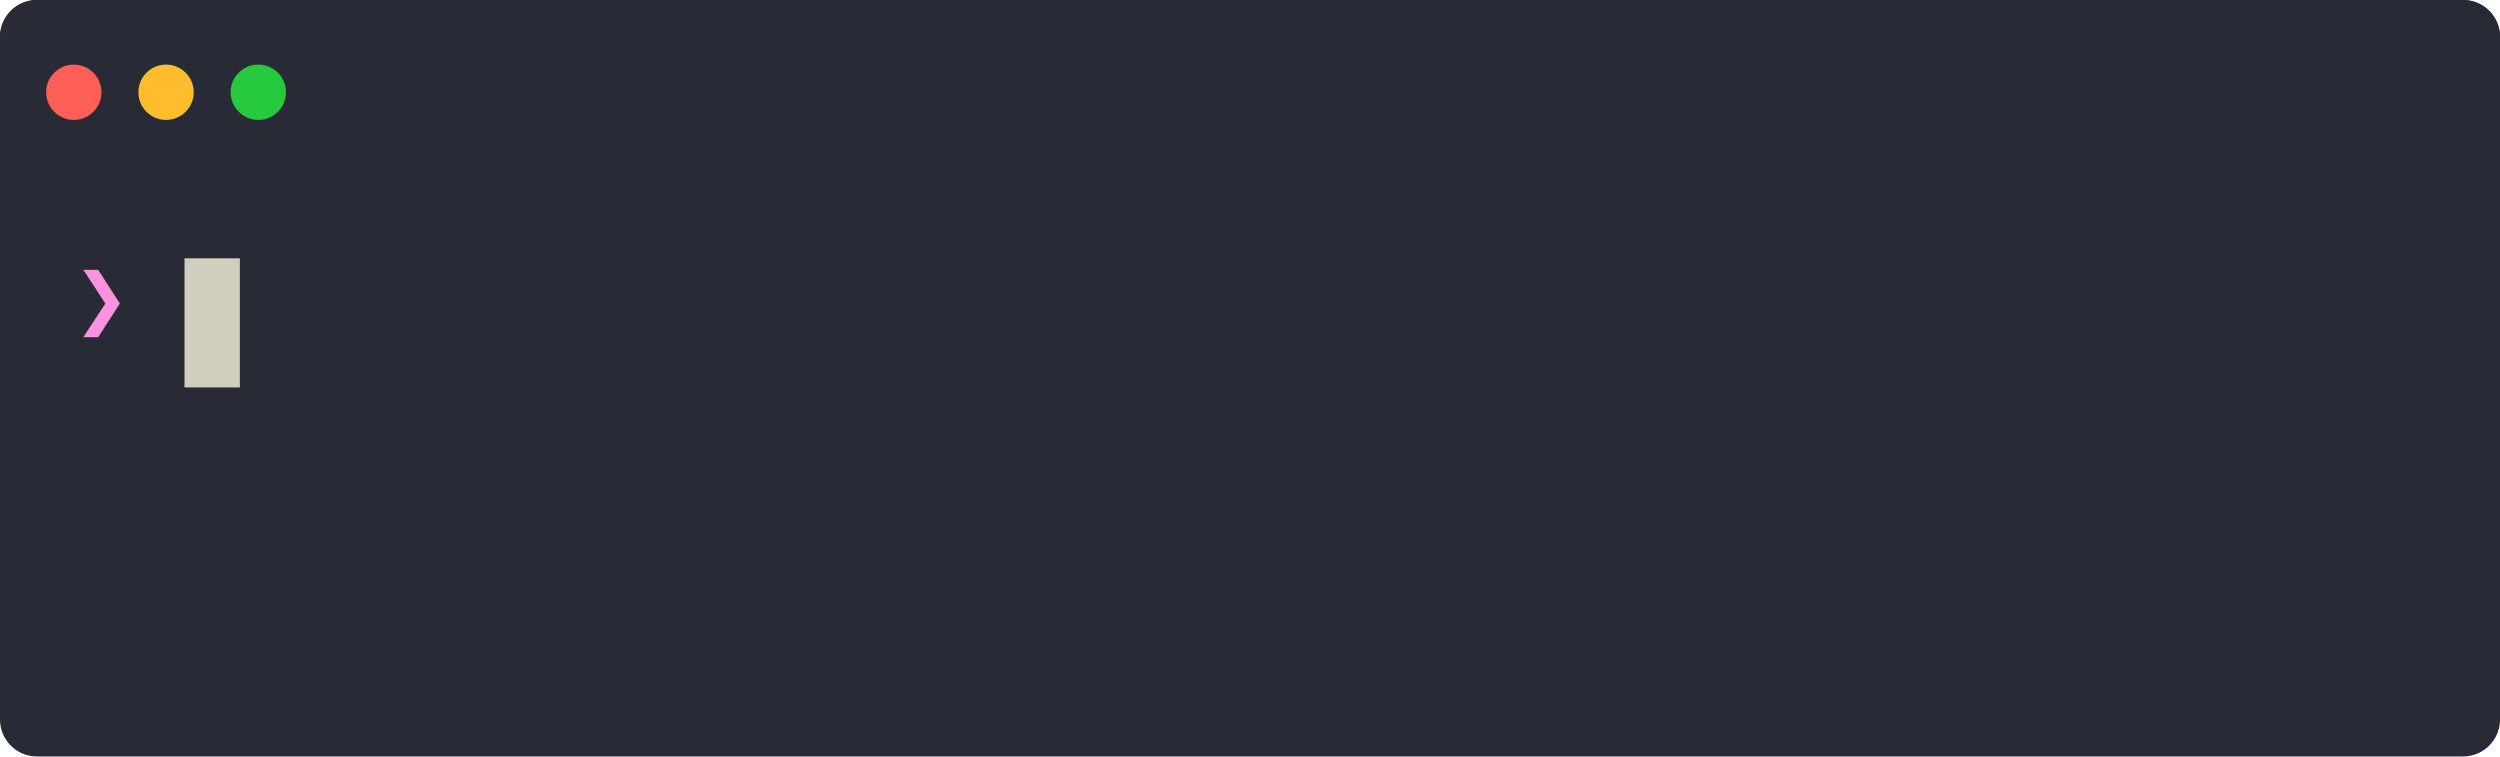
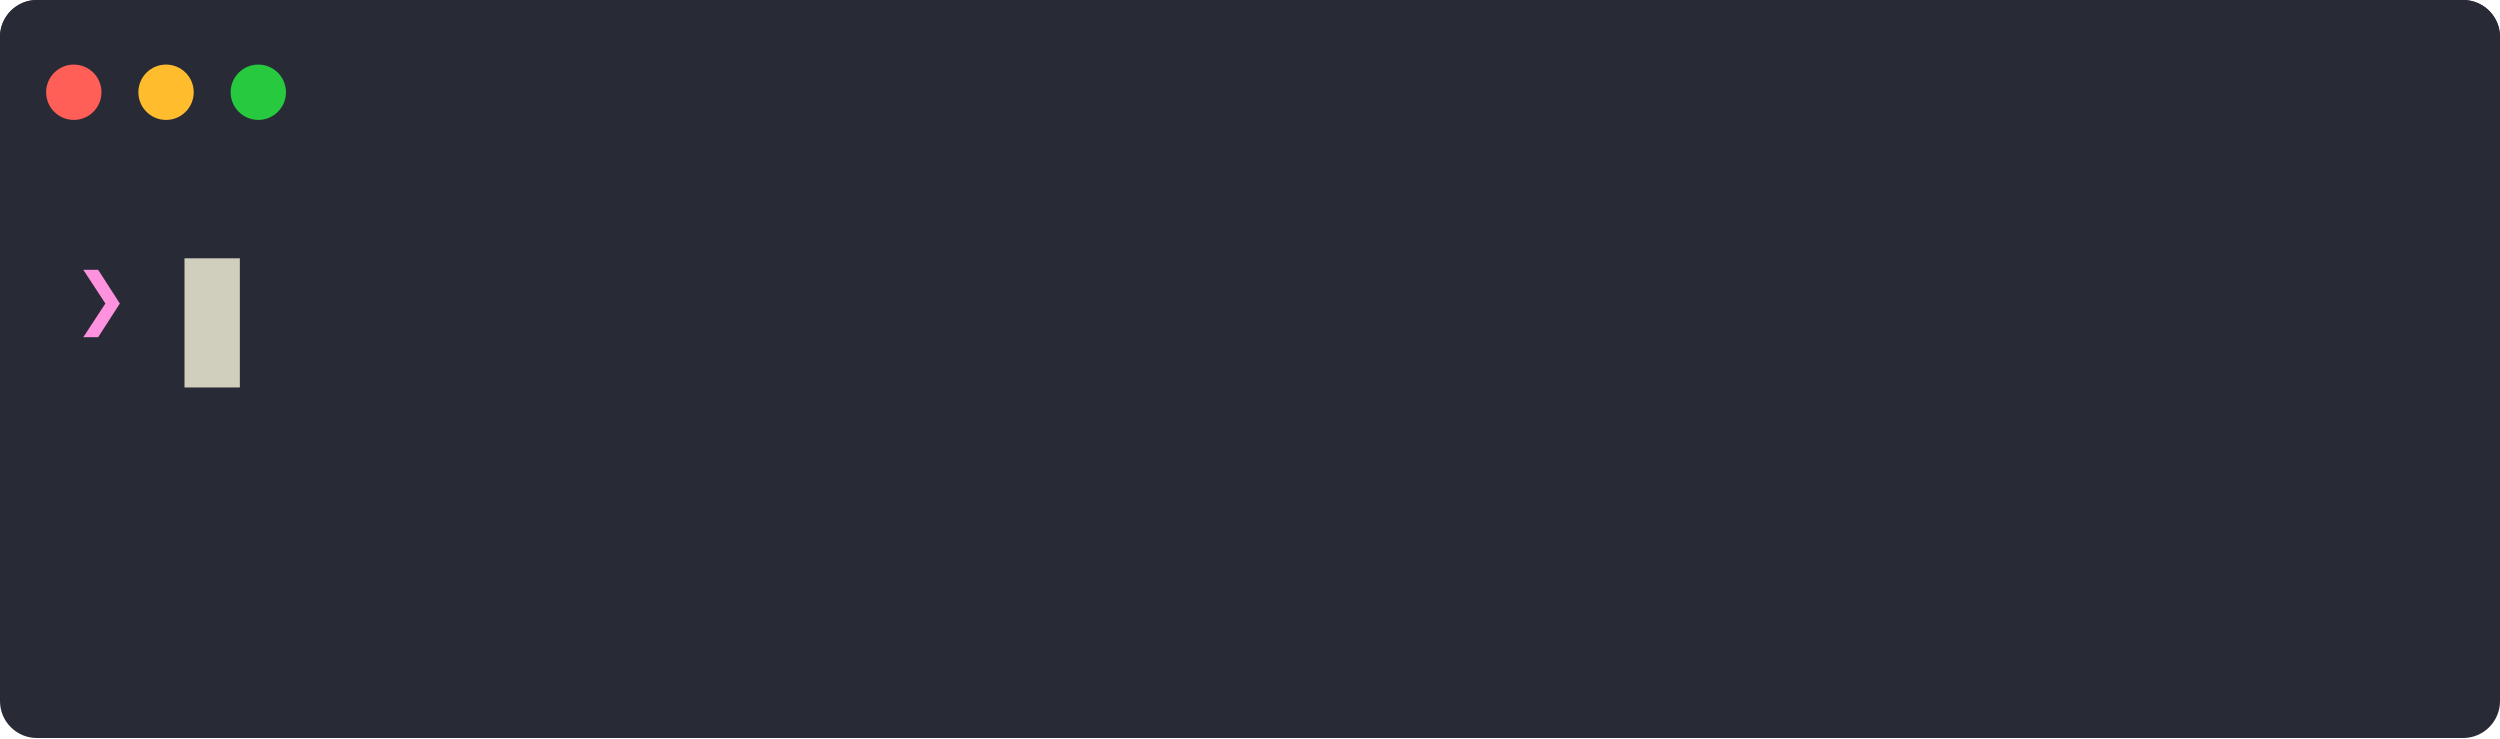
- <svg xmlns="http://www.w3.org/2000/svg" xmlns:xlink="http://www.w3.org/1999/xlink" width="542" height="164" viewBox="0 0 542 164">
+ <svg xmlns="http://www.w3.org/2000/svg" xmlns:xlink="http://www.w3.org/1999/xlink" width="542" height="160" viewBox="0 0 542 160">
  <defs>
    <symbol id="1">
-       <text x="16" y="57.6" class="c">❯</text>
+       <text x="16" y="57.6" fill="#ff92df">❯</text>
    </symbol>
    <symbol id="2">
-       <text x="16" y="57.6" class="c">❯ </text>
-       <text x="40" y="57.6" class="d">S</text>
+       <text x="16" y="57.6" fill="#ff92df">❯ </text>
+       <text x="40" y="57.6" fill="#f8f8f2">S</text>
    </symbol>
    <symbol id="3">
-       <text x="16" y="57.6" class="c">❯ </text>
-       <text x="40" y="57.6" class="d">Sp</text>
+       <text x="16" y="57.6" fill="#ff92df">❯ </text>
+       <text x="40" y="57.6" fill="#f8f8f2">Sp</text>
    </symbol>
    <symbol id="4">
-       <text x="16" y="57.6" class="c">❯ </text>
-       <text x="40" y="57.6" class="d">Spa</text>
+       <text x="16" y="57.6" fill="#ff92df">❯ </text>
+       <text x="40" y="57.6" fill="#f8f8f2">Spa</text>
    </symbol>
    <symbol id="5">
-       <text x="16" y="57.6" class="c">❯ </text>
-       <text x="40" y="57.6" class="d">Spac</text>
+       <text x="16" y="57.6" fill="#ff92df">❯ </text>
+       <text x="40" y="57.6" fill="#f8f8f2">Spac</text>
    </symbol>
    <symbol id="6">
-       <text x="16" y="57.6" class="c">❯ </text>
-       <text x="40" y="57.6" class="d">Space</text>
+       <text x="16" y="57.6" fill="#ff92df">❯ </text>
+       <text x="40" y="57.6" fill="#f8f8f2">Space</text>
    </symbol>
    <symbol id="7">
-       <text x="16" y="57.6" class="c">❯ </text>
-       <text x="40" y="57.6" class="d">Spaced</text>
+       <text x="16" y="57.6" fill="#ff92df">❯ </text>
+       <text x="40" y="57.6" fill="#f8f8f2">Spaced</text>
    </symbol>
    <symbol id="8">
-       <text x="16" y="57.6" class="c">❯ </text>
-       <text x="40" y="57.6" class="d">Spaced o</text>
+       <text x="16" y="57.6" fill="#ff92df">❯ </text>
+       <text x="40" y="57.6" fill="#f8f8f2">Spaced o</text>
    </symbol>
    <symbol id="9">
-       <text x="16" y="57.6" class="c">❯ </text>
-       <text x="40" y="57.6" class="d">Spaced ou</text>
+       <text x="16" y="57.6" fill="#ff92df">❯ </text>
+       <text x="40" y="57.6" fill="#f8f8f2">Spaced ou</text>
    </symbol>
    <symbol id="10">
-       <text x="16" y="57.6" class="c">❯ </text>
-       <text x="40" y="57.6" class="d">Spaced out</text>
+       <text x="16" y="57.6" fill="#ff92df">❯ </text>
+       <text x="40" y="57.6" fill="#f8f8f2">Spaced out</text>
    </symbol>
    <symbol id="11">
-       <text x="16" y="57.6" class="c">❯ </text>
-       <text x="40" y="57.6" class="d">Spaced out t</text>
+       <text x="16" y="57.6" fill="#ff92df">❯ </text>
+       <text x="40" y="57.6" fill="#f8f8f2">Spaced out t</text>
    </symbol>
    <symbol id="12">
-       <text x="16" y="57.6" class="c">❯ </text>
-       <text x="40" y="57.6" class="d">Spaced out te</text>
+       <text x="16" y="57.6" fill="#ff92df">❯ </text>
+       <text x="40" y="57.6" fill="#f8f8f2">Spaced out te</text>
    </symbol>
    <symbol id="13">
-       <text x="16" y="57.6" class="c">❯ </text>
-       <text x="40" y="57.6" class="d">Spaced out tex</text>
+       <text x="16" y="57.6" fill="#ff92df">❯ </text>
+       <text x="40" y="57.6" fill="#f8f8f2">Spaced out tex</text>
    </symbol>
    <symbol id="14">
-       <text x="16" y="57.6" class="c">❯ </text>
-       <text x="40" y="57.6" class="d">Spaced out text</text>
+       <text x="16" y="57.6" fill="#ff92df">❯ </text>
+       <text x="40" y="57.6" fill="#f8f8f2">Spaced out text</text>
    </symbol>
    <symbol id="15">
-       <text x="16" y="57.6" class="c">❯ </text>
-       <text x="40" y="57.6" class="d">Spaced out text l</text>
+       <text x="16" y="57.6" fill="#ff92df">❯ </text>
+       <text x="40" y="57.6" fill="#f8f8f2">Spaced out text l</text>
    </symbol>
    <symbol id="16">
-       <text x="16" y="57.6" class="c">❯ </text>
-       <text x="40" y="57.6" class="d">Spaced out text lo</text>
+       <text x="16" y="57.6" fill="#ff92df">❯ </text>
+       <text x="40" y="57.6" fill="#f8f8f2">Spaced out text lo</text>
    </symbol>
    <symbol id="17">
-       <text x="16" y="57.6" class="c">❯ </text>
-       <text x="40" y="57.6" class="d">Spaced out text loo</text>
+       <text x="16" y="57.6" fill="#ff92df">❯ </text>
+       <text x="40" y="57.6" fill="#f8f8f2">Spaced out text loo</text>
    </symbol>
    <symbol id="18">
-       <text x="16" y="57.6" class="c">❯ </text>
-       <text x="40" y="57.6" class="d">Spaced out text look</text>
+       <text x="16" y="57.6" fill="#ff92df">❯ </text>
+       <text x="40" y="57.6" fill="#f8f8f2">Spaced out text look</text>
    </symbol>
    <symbol id="19">
-       <text x="16" y="57.6" class="c">❯ </text>
-       <text x="40" y="57.6" class="d">Spaced out text looks</text>
+       <text x="16" y="57.6" fill="#ff92df">❯ </text>
+       <text x="40" y="57.6" fill="#f8f8f2">Spaced out text looks</text>
    </symbol>
    <symbol id="20">
-       <text x="16" y="57.6" class="c">❯ </text>
-       <text x="40" y="57.6" class="d">Spaced out text looks l</text>
+       <text x="16" y="57.6" fill="#ff92df">❯ </text>
+       <text x="40" y="57.6" fill="#f8f8f2">Spaced out text looks l</text>
    </symbol>
    <symbol id="21">
-       <text x="16" y="57.6" class="c">❯ </text>
-       <text x="40" y="57.6" class="d">Spaced out text looks li</text>
+       <text x="16" y="57.6" fill="#ff92df">❯ </text>
+       <text x="40" y="57.6" fill="#f8f8f2">Spaced out text looks li</text>
    </symbol>
    <symbol id="22">
-       <text x="16" y="57.6" class="c">❯ </text>
-       <text x="40" y="57.6" class="d">Spaced out text looks lik</text>
+       <text x="16" y="57.6" fill="#ff92df">❯ </text>
+       <text x="40" y="57.6" fill="#f8f8f2">Spaced out text looks lik</text>
    </symbol>
    <symbol id="23">
-       <text x="16" y="57.6" class="c">❯ </text>
-       <text x="40" y="57.6" class="d">Spaced out text looks like</text>
+       <text x="16" y="57.6" fill="#ff92df">❯ </text>
+       <text x="40" y="57.6" fill="#f8f8f2">Spaced out text looks like</text>
    </symbol>
    <symbol id="24">
-       <text x="16" y="57.6" class="c">❯ </text>
-       <text x="40" y="57.6" class="d">Spaced out text looks like t</text>
+       <text x="16" y="57.6" fill="#ff92df">❯ </text>
+       <text x="40" y="57.6" fill="#f8f8f2">Spaced out text looks like t</text>
    </symbol>
    <symbol id="25">
-       <text x="16" y="57.6" class="c">❯ </text>
-       <text x="40" y="57.6" class="d">Spaced out text looks like th</text>
+       <text x="16" y="57.6" fill="#ff92df">❯ </text>
+       <text x="40" y="57.6" fill="#f8f8f2">Spaced out text looks like th</text>
    </symbol>
    <symbol id="26">
-       <text x="16" y="57.6" class="c">❯ </text>
-       <text x="40" y="57.6" class="d">Spaced out text looks like thi</text>
+       <text x="16" y="57.6" fill="#ff92df">❯ </text>
+       <text x="40" y="57.6" fill="#f8f8f2">Spaced out text looks like thi</text>
    </symbol>
    <symbol id="27">
-       <text x="16" y="57.6" class="c">❯ </text>
-       <text x="40" y="57.6" class="d">Spaced out text looks like this</text>
+       <text x="16" y="57.6" fill="#ff92df">❯ </text>
+       <text x="40" y="57.6" fill="#f8f8f2">Spaced out text looks like this</text>
    </symbol>
    <symbol id="28">
-       <text x="16" y="85.6" class="d">zsh:1: command not found: Spaced</text>
+       <text x="16" y="85.6" fill="#f8f8f2">zsh:1: command not found: Spaced</text>
    </symbol>
    <symbol id="29">
-       <text x="16" y="113.6" class="c">❯</text>
+       <text x="16" y="113.6" fill="#ff92df">❯</text>
    </symbol>
    <symbol id="30">
-       <text x="16" y="113.6" class="c">❯ </text>
-       <text x="40" y="113.6" class="d">N</text>
+       <text x="16" y="113.6" fill="#ff92df">❯ </text>
+       <text x="40" y="113.6" fill="#f8f8f2">N</text>
    </symbol>
    <symbol id="31">
-       <text x="16" y="113.6" class="c">❯ </text>
-       <text x="40" y="113.6" class="d">No</text>
+       <text x="16" y="113.6" fill="#ff92df">❯ </text>
+       <text x="40" y="113.6" fill="#f8f8f2">No</text>
    </symbol>
    <symbol id="32">
-       <text x="16" y="113.6" class="c">❯ </text>
-       <text x="40" y="113.6" class="d">Nor</text>
+       <text x="16" y="113.6" fill="#ff92df">❯ </text>
+       <text x="40" y="113.6" fill="#f8f8f2">Nor</text>
    </symbol>
    <symbol id="33">
-       <text x="16" y="113.6" class="c">❯ </text>
-       <text x="40" y="113.6" class="d">Norm</text>
+       <text x="16" y="113.6" fill="#ff92df">❯ </text>
+       <text x="40" y="113.6" fill="#f8f8f2">Norm</text>
    </symbol>
    <symbol id="34">
-       <text x="16" y="113.6" class="c">❯ </text>
-       <text x="40" y="113.6" class="d">Norma</text>
+       <text x="16" y="113.6" fill="#ff92df">❯ </text>
+       <text x="40" y="113.6" fill="#f8f8f2">Norma</text>
    </symbol>
    <symbol id="35">
-       <text x="16" y="113.6" class="c">❯ </text>
-       <text x="40" y="113.6" class="d">Normal</text>
+       <text x="16" y="113.6" fill="#ff92df">❯ </text>
+       <text x="40" y="113.6" fill="#f8f8f2">Normal</text>
    </symbol>
    <symbol id="36">
-       <text x="16" y="113.6" class="c">❯ </text>
-       <text x="40" y="113.6" class="d">Normal s</text>
+       <text x="16" y="113.6" fill="#ff92df">❯ </text>
+       <text x="40" y="113.6" fill="#f8f8f2">Normal s</text>
    </symbol>
    <symbol id="37">
-       <text x="16" y="113.6" class="c">❯ </text>
-       <text x="40" y="113.6" class="d">Normal sp</text>
+       <text x="16" y="113.6" fill="#ff92df">❯ </text>
+       <text x="40" y="113.6" fill="#f8f8f2">Normal sp</text>
    </symbol>
    <symbol id="38">
-       <text x="16" y="113.6" class="c">❯ </text>
-       <text x="40" y="113.6" class="d">Normal spa</text>
+       <text x="16" y="113.6" fill="#ff92df">❯ </text>
+       <text x="40" y="113.6" fill="#f8f8f2">Normal spa</text>
    </symbol>
    <symbol id="39">
-       <text x="16" y="113.6" class="c">❯ </text>
-       <text x="40" y="113.6" class="d">Normal spac</text>
+       <text x="16" y="113.6" fill="#ff92df">❯ </text>
+       <text x="40" y="113.6" fill="#f8f8f2">Normal spac</text>
    </symbol>
    <symbol id="40">
-       <text x="16" y="113.6" class="c">❯ </text>
-       <text x="40" y="113.6" class="d">Normal spaci</text>
+       <text x="16" y="113.6" fill="#ff92df">❯ </text>
+       <text x="40" y="113.6" fill="#f8f8f2">Normal spaci</text>
    </symbol>
    <symbol id="41">
-       <text x="16" y="113.6" class="c">❯ </text>
-       <text x="40" y="113.6" class="d">Normal spacin</text>
+       <text x="16" y="113.6" fill="#ff92df">❯ </text>
+       <text x="40" y="113.6" fill="#f8f8f2">Normal spacin</text>
    </symbol>
    <symbol id="42">
-       <text x="16" y="113.6" class="c">❯ </text>
-       <text x="40" y="113.6" class="d">Normal spacing</text>
+       <text x="16" y="113.6" fill="#ff92df">❯ </text>
+       <text x="40" y="113.6" fill="#f8f8f2">Normal spacing</text>
    </symbol>
    <symbol id="43">
-       <text x="16" y="113.6" class="c">❯ </text>
-       <text x="40" y="113.6" class="d">Normal spacing w</text>
+       <text x="16" y="113.6" fill="#ff92df">❯ </text>
+       <text x="40" y="113.6" fill="#f8f8f2">Normal spacing w</text>
    </symbol>
    <symbol id="44">
-       <text x="16" y="113.6" class="c">❯ </text>
-       <text x="40" y="113.6" class="d">Normal spacing wo</text>
+       <text x="16" y="113.6" fill="#ff92df">❯ </text>
+       <text x="40" y="113.6" fill="#f8f8f2">Normal spacing wo</text>
    </symbol>
    <symbol id="45">
-       <text x="16" y="113.6" class="c">❯ </text>
-       <text x="40" y="113.6" class="d">Normal spacing wou</text>
+       <text x="16" y="113.6" fill="#ff92df">❯ </text>
+       <text x="40" y="113.6" fill="#f8f8f2">Normal spacing wou</text>
    </symbol>
    <symbol id="46">
-       <text x="16" y="113.6" class="c">❯ </text>
-       <text x="40" y="113.6" class="d">Normal spacing woul</text>
+       <text x="16" y="113.6" fill="#ff92df">❯ </text>
+       <text x="40" y="113.6" fill="#f8f8f2">Normal spacing woul</text>
    </symbol>
    <symbol id="47">
-       <text x="16" y="113.6" class="c">❯ </text>
-       <text x="40" y="113.6" class="d">Normal spacing would</text>
+       <text x="16" y="113.6" fill="#ff92df">❯ </text>
+       <text x="40" y="113.6" fill="#f8f8f2">Normal spacing would</text>
    </symbol>
    <symbol id="48">
-       <text x="16" y="113.6" class="c">❯ </text>
-       <text x="40" y="113.6" class="d">Normal spacing would b</text>
+       <text x="16" y="113.6" fill="#ff92df">❯ </text>
+       <text x="40" y="113.6" fill="#f8f8f2">Normal spacing would b</text>
    </symbol>
    <symbol id="49">
-       <text x="16" y="113.6" class="c">❯ </text>
-       <text x="40" y="113.6" class="d">Normal spacing would be</text>
+       <text x="16" y="113.6" fill="#ff92df">❯ </text>
+       <text x="40" y="113.6" fill="#f8f8f2">Normal spacing would be</text>
    </symbol>
    <symbol id="50">
-       <text x="16" y="113.6" class="c">❯ </text>
-       <text x="40" y="113.6" class="d">Normal spacing would be 0</text>
+       <text x="16" y="113.6" fill="#ff92df">❯ </text>
+       <text x="40" y="113.6" fill="#f8f8f2">Normal spacing would be 0</text>
    </symbol>
  </defs>
-   <style>@keyframes f{0.11%{transform:translateX(0px)}0.85%{transform:translateX(-542px)}1.56%{transform:translateX(-1084px)}2.25%{transform:translateX(-1626px)}2.99%{transform:translateX(-2168px)}3.73%{transform:translateX(-2710px)}4.47%{transform:translateX(-3252px)}5.20%{transform:translateX(-3794px)}5.90%{transform:translateX(-4336px)}6.62%{transform:translateX(-4878px)}7.36%{transform:translateX(-5420px)}8.07%{transform:translateX(-5962px)}8.81%{transform:translateX(-6504px)}9.53%{transform:translateX(-7046px)}10.23%{transform:translateX(-7588px)}10.96%{transform:translateX(-8130px)}11.68%{transform:translateX(-8672px)}12.39%{transform:translateX(-9214px)}13.15%{transform:translateX(-9756px)}13.84%{transform:translateX(-10298px)}14.54%{transform:translateX(-10840px)}15.27%{transform:translateX(-11382px)}16.01%{transform:translateX(-11924px)}16.70%{transform:translateX(-12466px)}17.43%{transform:translateX(-13008px)}18.13%{transform:translateX(-13550px)}18.87%{transform:translateX(-14092px)}19.61%{transform:translateX(-14634px)}20.32%{transform:translateX(-15176px)}21.05%{transform:translateX(-15718px)}21.74%{transform:translateX(-16260px)}22.46%{transform:translateX(-16802px)}22.47%{transform:translateX(-17344px)}38.07%{transform:translateX(-17886px)}38.14%{transform:translateX(-18428px)}39.76%{transform:translateX(-18970px)}40.48%{transform:translateX(-19512px)}41.19%{transform:translateX(-20054px)}41.88%{transform:translateX(-20596px)}42.60%{transform:translateX(-21138px)}43.31%{transform:translateX(-21680px)}44.02%{transform:translateX(-22222px)}44.75%{transform:translateX(-22764px)}45.44%{transform:translateX(-23306px)}46.17%{transform:translateX(-23848px)}46.92%{transform:translateX(-24390px)}47.63%{transform:translateX(-24932px)}48.32%{transform:translateX(-25474px)}49.09%{transform:translateX(-26016px)}49.75%{transform:translateX(-26558px)}50.47%{transform:translateX(-27100px)}51.16%{transform:translateX(-27642px)}51.90%{transform:translateX(-28184px)}52.60%{transform:translateX(-28726px)}53.33%{transform:translateX(-29268px)}54.04%{transform:translateX(-29810px)}54.76%{transform:translateX(-30352px)}55.49%{transform:translateX(-30894px)}56.18%{transform:translateX(-31436px)}56.91%{transform:translateX(-31978px)}57.62%{transform:translateX(-32520px)}57.63%{transform:translateX(-33062px)}}.a{fill:#282a36}.c{fill:#ff92df;stroke:#ff92df}.d{fill:#f8f8f2;stroke:#f8f8f2}path[fill="none"]{fill:none}path[shape-rendering="crispEdges"]{stroke:none}text{font-family:'SF Mono',Monaco,Consolas,Menlo,monospace;font-size:20px;dominant-baseline:text-before-edge;white-space:pre;}text[class]{stroke:none}.bold{font-weight:700}.italic{font-style:italic}.uline{text-decoration:underline}.strike{text-decoration:line-through}.dim{opacity:0.5}@keyframes blink{0%,50%{opacity:1}50.01%,100%{opacity:0}}.cursor{animation:blink 1s step-end infinite;mix-blend-mode:difference}.cursor-active{opacity:1;mix-blend-mode:difference}</style>
+   <style>text{font-family:'SF Mono',Monaco,Consolas,Menlo,monospace;font-size:20px;dominant-baseline:text-before-edge;white-space:pre;}.bold{font-weight:700}.italic{font-style:italic}.uline{text-decoration:underline}.strike{text-decoration:line-through}.dim{opacity:0.5}@keyframes blink{0%,50%{opacity:1}50.01%,100%{opacity:0}}.cursor{animation:blink 1s step-end infinite;mix-blend-mode:difference}.cursor-active{opacity:1;mix-blend-mode:difference}</style>
  <g transform="translate(0,0)">
-     <rect width="542" height="164" rx="8" fill="#282a36" />
+     <rect width="542" height="160" rx="8" fill="#282a36" />
    <rect width="542" height="40" rx="8" fill="#282a36" />
    <path d="M0 32h542v8H0z" fill="#282a36" />
    <circle cx="16" cy="20" r="6" fill="#ff5f56" />
    <circle cx="36" cy="20" r="6" fill="#ffbd2e" />
    <circle cx="56" cy="20" r="6" fill="#27c93f" />
    <clipPath id="content-clip">
-       <path d="M0 40h542v124H0z" />
+       <path d="M0 40h542v120H0z" />
    </clipPath>
    <g clip-path="url(#content-clip)">
-       <g style="animation:f 7.097s steps(1,end) infinite">
-         <g transform="translate(0,0)">
-           <use xlink:href="#1" />
-           <path d="M40 56h12v28H40z" fill="#f8f8f2" class="cursor" />
-         </g>
-         <g transform="translate(542,0)">
-           <use xlink:href="#2" />
-           <path d="M52 56h12v28H52z" fill="#f8f8f2" class="cursor-active" />
-         </g>
-         <g transform="translate(1084,0)">
-           <use xlink:href="#3" />
-           <path d="M64 56h12v28H64z" fill="#f8f8f2" class="cursor-active" />
-         </g>
-         <g transform="translate(1626,0)">
-           <use xlink:href="#4" />
-           <path d="M76 56h12v28H76z" fill="#f8f8f2" class="cursor-active" />
-         </g>
-         <g transform="translate(2168,0)">
-           <use xlink:href="#5" />
-           <path d="M88 56h12v28H88z" fill="#f8f8f2" class="cursor-active" />
-         </g>
-         <g transform="translate(2710,0)">
-           <use xlink:href="#6" />
-           <path d="M100 56h12v28H100z" fill="#f8f8f2" class="cursor-active" />
-         </g>
-         <g transform="translate(3252,0)">
-           <use xlink:href="#7" />
-           <path d="M112 56h12v28H112z" fill="#f8f8f2" class="cursor-active" />
-         </g>
-         <g transform="translate(3794,0)">
-           <use xlink:href="#7" />
-           <path d="M124 56h12v28H124z" fill="#f8f8f2" class="cursor-active" />
-         </g>
-         <g transform="translate(4336,0)">
-           <use xlink:href="#8" />
-           <path d="M136 56h12v28H136z" fill="#f8f8f2" class="cursor-active" />
-         </g>
-         <g transform="translate(4878,0)">
-           <use xlink:href="#9" />
-           <path d="M148 56h12v28H148z" fill="#f8f8f2" class="cursor-active" />
-         </g>
-         <g transform="translate(5420,0)">
-           <use xlink:href="#10" />
-           <path d="M160 56h12v28H160z" fill="#f8f8f2" class="cursor-active" />
-         </g>
-         <g transform="translate(5962,0)">
-           <use xlink:href="#10" />
-           <path d="M172 56h12v28H172z" fill="#f8f8f2" class="cursor-active" />
-         </g>
-         <g transform="translate(6504,0)">
-           <use xlink:href="#11" />
-           <path d="M184 56h12v28H184z" fill="#f8f8f2" class="cursor-active" />
-         </g>
-         <g transform="translate(7046,0)">
-           <use xlink:href="#12" />
-           <path d="M196 56h12v28H196z" fill="#f8f8f2" class="cursor-active" />
-         </g>
-         <g transform="translate(7588,0)">
-           <use xlink:href="#13" />
-           <path d="M208 56h12v28H208z" fill="#f8f8f2" class="cursor-active" />
-         </g>
-         <g transform="translate(8130,0)">
-           <use xlink:href="#14" />
-           <path d="M220 56h12v28H220z" fill="#f8f8f2" class="cursor-active" />
-         </g>
-         <g transform="translate(8672,0)">
-           <use xlink:href="#14" />
-           <path d="M232 56h12v28H232z" fill="#f8f8f2" class="cursor-active" />
-         </g>
-         <g transform="translate(9214,0)">
-           <use xlink:href="#15" />
-           <path d="M244 56h12v28H244z" fill="#f8f8f2" class="cursor-active" />
-         </g>
-         <g transform="translate(9756,0)">
-           <use xlink:href="#16" />
-           <path d="M256 56h12v28H256z" fill="#f8f8f2" class="cursor-active" />
-         </g>
-         <g transform="translate(10298,0)">
-           <use xlink:href="#17" />
-           <path d="M268 56h12v28H268z" fill="#f8f8f2" class="cursor-active" />
-         </g>
-         <g transform="translate(10840,0)">
-           <use xlink:href="#18" />
-           <path d="M280 56h12v28H280z" fill="#f8f8f2" class="cursor-active" />
-         </g>
-         <g transform="translate(11382,0)">
-           <use xlink:href="#19" />
-           <path d="M292 56h12v28H292z" fill="#f8f8f2" class="cursor-active" />
-         </g>
-         <g transform="translate(11924,0)">
-           <use xlink:href="#19" />
-           <path d="M304 56h12v28H304z" fill="#f8f8f2" class="cursor-active" />
-         </g>
-         <g transform="translate(12466,0)">
-           <use xlink:href="#20" />
-           <path d="M316 56h12v28H316z" fill="#f8f8f2" class="cursor-active" />
-         </g>
-         <g transform="translate(13008,0)">
-           <use xlink:href="#21" />
-           <path d="M328 56h12v28H328z" fill="#f8f8f2" class="cursor-active" />
-         </g>
-         <g transform="translate(13550,0)">
-           <use xlink:href="#22" />
-           <path d="M340 56h12v28H340z" fill="#f8f8f2" class="cursor-active" />
-         </g>
-         <g transform="translate(14092,0)">
-           <use xlink:href="#23" />
-           <path d="M352 56h12v28H352z" fill="#f8f8f2" class="cursor-active" />
-         </g>
-         <g transform="translate(14634,0)">
-           <use xlink:href="#23" />
-           <path d="M364 56h12v28H364z" fill="#f8f8f2" class="cursor-active" />
-         </g>
-         <g transform="translate(15176,0)">
-           <use xlink:href="#24" />
-           <path d="M376 56h12v28H376z" fill="#f8f8f2" class="cursor-active" />
-         </g>
-         <g transform="translate(15718,0)">
-           <use xlink:href="#25" />
-           <path d="M388 56h12v28H388z" fill="#f8f8f2" class="cursor-active" />
-         </g>
-         <g transform="translate(16260,0)">
-           <use xlink:href="#26" />
-           <path d="M400 56h12v28H400z" fill="#f8f8f2" class="cursor-active" />
-         </g>
-         <g transform="translate(16802,0)">
-           <use xlink:href="#27" />
-           <path d="M412 56h12v28H412z" fill="#f8f8f2" class="cursor-active" />
-         </g>
-         <g transform="translate(17344,0)">
-           <use xlink:href="#27" />
-           <path d="M412 56h12v28H412z" fill="#f8f8f2" class="cursor" />
-         </g>
-         <g transform="translate(17886,0)">
-           <use xlink:href="#27" />
-         </g>
-         <g transform="translate(18428,0)">
-           <use xlink:href="#27" />
-           <use xlink:href="#28" />
-         </g>
-         <g transform="translate(18970,0)">
-           <use xlink:href="#27" />
-           <use xlink:href="#28" />
-           <use xlink:href="#29" />
-           <path d="M40 112h12v28H40z" fill="#f8f8f2" class="cursor" />
-         </g>
-         <g transform="translate(19512,0)">
-           <use xlink:href="#27" />
-           <use xlink:href="#28" />
-           <use xlink:href="#30" />
-           <path d="M52 112h12v28H52z" fill="#f8f8f2" class="cursor-active" />
-         </g>
-         <g transform="translate(20054,0)">
-           <use xlink:href="#27" />
-           <use xlink:href="#28" />
-           <use xlink:href="#31" />
-           <path d="M64 112h12v28H64z" fill="#f8f8f2" class="cursor-active" />
-         </g>
-         <g transform="translate(20596,0)">
-           <use xlink:href="#27" />
-           <use xlink:href="#28" />
-           <use xlink:href="#32" />
-           <path d="M76 112h12v28H76z" fill="#f8f8f2" class="cursor-active" />
-         </g>
-         <g transform="translate(21138,0)">
-           <use xlink:href="#27" />
-           <use xlink:href="#28" />
-           <use xlink:href="#33" />
-           <path d="M88 112h12v28H88z" fill="#f8f8f2" class="cursor-active" />
-         </g>
-         <g transform="translate(21680,0)">
-           <use xlink:href="#27" />
-           <use xlink:href="#28" />
-           <use xlink:href="#34" />
-           <path d="M100 112h12v28H100z" fill="#f8f8f2" class="cursor-active" />
-         </g>
-         <g transform="translate(22222,0)">
-           <use xlink:href="#27" />
-           <use xlink:href="#28" />
-           <use xlink:href="#35" />
-           <path d="M112 112h12v28H112z" fill="#f8f8f2" class="cursor-active" />
-         </g>
-         <g transform="translate(22764,0)">
-           <use xlink:href="#27" />
-           <use xlink:href="#28" />
-           <use xlink:href="#35" />
-           <path d="M124 112h12v28H124z" fill="#f8f8f2" class="cursor-active" />
-         </g>
-         <g transform="translate(23306,0)">
-           <use xlink:href="#27" />
-           <use xlink:href="#28" />
-           <use xlink:href="#36" />
-           <path d="M136 112h12v28H136z" fill="#f8f8f2" class="cursor-active" />
-         </g>
-         <g transform="translate(23848,0)">
-           <use xlink:href="#27" />
-           <use xlink:href="#28" />
-           <use xlink:href="#37" />
-           <path d="M148 112h12v28H148z" fill="#f8f8f2" class="cursor-active" />
-         </g>
-         <g transform="translate(24390,0)">
-           <use xlink:href="#27" />
-           <use xlink:href="#28" />
-           <use xlink:href="#38" />
-           <path d="M160 112h12v28H160z" fill="#f8f8f2" class="cursor-active" />
-         </g>
-         <g transform="translate(24932,0)">
-           <use xlink:href="#27" />
-           <use xlink:href="#28" />
-           <use xlink:href="#39" />
-           <path d="M172 112h12v28H172z" fill="#f8f8f2" class="cursor-active" />
-         </g>
-         <g transform="translate(25474,0)">
-           <use xlink:href="#27" />
-           <use xlink:href="#28" />
-           <use xlink:href="#40" />
-           <path d="M184 112h12v28H184z" fill="#f8f8f2" class="cursor-active" />
-         </g>
-         <g transform="translate(26016,0)">
-           <use xlink:href="#27" />
-           <use xlink:href="#28" />
-           <use xlink:href="#41" />
-           <path d="M196 112h12v28H196z" fill="#f8f8f2" class="cursor-active" />
-         </g>
-         <g transform="translate(26558,0)">
-           <use xlink:href="#27" />
-           <use xlink:href="#28" />
-           <use xlink:href="#42" />
-           <path d="M208 112h12v28H208z" fill="#f8f8f2" class="cursor-active" />
-         </g>
-         <g transform="translate(27100,0)">
-           <use xlink:href="#27" />
-           <use xlink:href="#28" />
-           <use xlink:href="#42" />
-           <path d="M220 112h12v28H220z" fill="#f8f8f2" class="cursor-active" />
-         </g>
-         <g transform="translate(27642,0)">
-           <use xlink:href="#27" />
-           <use xlink:href="#28" />
-           <use xlink:href="#43" />
-           <path d="M232 112h12v28H232z" fill="#f8f8f2" class="cursor-active" />
-         </g>
-         <g transform="translate(28184,0)">
-           <use xlink:href="#27" />
-           <use xlink:href="#28" />
-           <use xlink:href="#44" />
-           <path d="M244 112h12v28H244z" fill="#f8f8f2" class="cursor-active" />
-         </g>
-         <g transform="translate(28726,0)">
-           <use xlink:href="#27" />
-           <use xlink:href="#28" />
-           <use xlink:href="#45" />
-           <path d="M256 112h12v28H256z" fill="#f8f8f2" class="cursor-active" />
-         </g>
-         <g transform="translate(29268,0)">
-           <use xlink:href="#27" />
-           <use xlink:href="#28" />
-           <use xlink:href="#46" />
-           <path d="M268 112h12v28H268z" fill="#f8f8f2" class="cursor-active" />
-         </g>
-         <g transform="translate(29810,0)">
-           <use xlink:href="#27" />
-           <use xlink:href="#28" />
-           <use xlink:href="#47" />
-           <path d="M280 112h12v28H280z" fill="#f8f8f2" class="cursor-active" />
-         </g>
-         <g transform="translate(30352,0)">
-           <use xlink:href="#27" />
-           <use xlink:href="#28" />
-           <use xlink:href="#47" />
-           <path d="M292 112h12v28H292z" fill="#f8f8f2" class="cursor-active" />
-         </g>
-         <g transform="translate(30894,0)">
-           <use xlink:href="#27" />
-           <use xlink:href="#28" />
-           <use xlink:href="#48" />
-           <path d="M304 112h12v28H304z" fill="#f8f8f2" class="cursor-active" />
-         </g>
-         <g transform="translate(31436,0)">
-           <use xlink:href="#27" />
-           <use xlink:href="#28" />
-           <use xlink:href="#49" />
-           <path d="M316 112h12v28H316z" fill="#f8f8f2" class="cursor-active" />
-         </g>
-         <g transform="translate(31978,0)">
-           <use xlink:href="#27" />
-           <use xlink:href="#28" />
-           <use xlink:href="#49" />
-           <path d="M328 112h12v28H328z" fill="#f8f8f2" class="cursor-active" />
-         </g>
-         <g transform="translate(32520,0)">
-           <use xlink:href="#27" />
-           <use xlink:href="#28" />
-           <use xlink:href="#50" />
-           <path d="M340 112h12v28H340z" fill="#f8f8f2" class="cursor-active" />
-         </g>
-         <g transform="translate(33062,0)">
-           <use xlink:href="#27" />
-           <use xlink:href="#28" />
-           <use xlink:href="#50" />
-           <path d="M340 112h12v28H340z" fill="#f8f8f2" class="cursor" />
-         </g>
+       <g visibility="visible">
+         <use xlink:href="#1" />
+         <path d="M40 56h12v28H40z" fill="#f8f8f2" class="cursor" />
+         <animate attributeName="visibility" values="visible;hidden;hidden" keyTimes="0;0.008;1" dur="7.12s" repeatCount="indefinite" calcMode="discrete" fill="freeze" />
+       </g>
+       <g visibility="hidden">
+         <use xlink:href="#2" />
+         <path d="M52 56h12v28H52z" fill="#f8f8f2" class="cursor-active" />
+         <animate attributeName="visibility" values="hidden;visible;hidden;hidden" keyTimes="0;0.008;0.016;1" dur="7.12s" repeatCount="indefinite" calcMode="discrete" fill="freeze" />
+       </g>
+       <g visibility="hidden">
+         <use xlink:href="#3" />
+         <path d="M64 56h12v28H64z" fill="#f8f8f2" class="cursor-active" />
+         <animate attributeName="visibility" values="hidden;visible;hidden;hidden" keyTimes="0;0.016;0.023;1" dur="7.12s" repeatCount="indefinite" calcMode="discrete" fill="freeze" />
+       </g>
+       <g visibility="hidden">
+         <use xlink:href="#4" />
+         <path d="M76 56h12v28H76z" fill="#f8f8f2" class="cursor-active" />
+         <animate attributeName="visibility" values="hidden;visible;hidden;hidden" keyTimes="0;0.023;0.03;1" dur="7.12s" repeatCount="indefinite" calcMode="discrete" fill="freeze" />
+       </g>
+       <g visibility="hidden">
+         <use xlink:href="#5" />
+         <path d="M88 56h12v28H88z" fill="#f8f8f2" class="cursor-active" />
+         <animate attributeName="visibility" values="hidden;visible;hidden;hidden" keyTimes="0;0.03;0.037;1" dur="7.12s" repeatCount="indefinite" calcMode="discrete" fill="freeze" />
+       </g>
+       <g visibility="hidden">
+         <use xlink:href="#6" />
+         <path d="M100 56h12v28H100z" fill="#f8f8f2" class="cursor-active" />
+         <animate attributeName="visibility" values="hidden;visible;hidden;hidden" keyTimes="0;0.037;0.044;1" dur="7.12s" repeatCount="indefinite" calcMode="discrete" fill="freeze" />
+       </g>
+       <g visibility="hidden">
+         <use xlink:href="#7" />
+         <path d="M112 56h12v28H112z" fill="#f8f8f2" class="cursor-active" />
+         <animate attributeName="visibility" values="hidden;visible;hidden;hidden" keyTimes="0;0.044;0.051;1" dur="7.12s" repeatCount="indefinite" calcMode="discrete" fill="freeze" />
+       </g>
+       <g visibility="hidden">
+         <use xlink:href="#7" />
+         <path d="M124 56h12v28H124z" fill="#f8f8f2" class="cursor-active" />
+         <animate attributeName="visibility" values="hidden;visible;hidden;hidden" keyTimes="0;0.051;0.059;1" dur="7.12s" repeatCount="indefinite" calcMode="discrete" fill="freeze" />
+       </g>
+       <g visibility="hidden">
+         <use xlink:href="#8" />
+         <path d="M136 56h12v28H136z" fill="#f8f8f2" class="cursor-active" />
+         <animate attributeName="visibility" values="hidden;visible;hidden;hidden" keyTimes="0;0.059;0.066;1" dur="7.12s" repeatCount="indefinite" calcMode="discrete" fill="freeze" />
+       </g>
+       <g visibility="hidden">
+         <use xlink:href="#9" />
+         <path d="M148 56h12v28H148z" fill="#f8f8f2" class="cursor-active" />
+         <animate attributeName="visibility" values="hidden;visible;hidden;hidden" keyTimes="0;0.066;0.073;1" dur="7.12s" repeatCount="indefinite" calcMode="discrete" fill="freeze" />
+       </g>
+       <g visibility="hidden">
+         <use xlink:href="#10" />
+         <path d="M160 56h12v28H160z" fill="#f8f8f2" class="cursor-active" />
+         <animate attributeName="visibility" values="hidden;visible;hidden;hidden" keyTimes="0;0.073;0.08;1" dur="7.12s" repeatCount="indefinite" calcMode="discrete" fill="freeze" />
+       </g>
+       <g visibility="hidden">
+         <use xlink:href="#10" />
+         <path d="M172 56h12v28H172z" fill="#f8f8f2" class="cursor-active" />
+         <animate attributeName="visibility" values="hidden;visible;hidden;hidden" keyTimes="0;0.08;0.087;1" dur="7.12s" repeatCount="indefinite" calcMode="discrete" fill="freeze" />
+       </g>
+       <g visibility="hidden">
+         <use xlink:href="#11" />
+         <path d="M184 56h12v28H184z" fill="#f8f8f2" class="cursor-active" />
+         <animate attributeName="visibility" values="hidden;visible;hidden;hidden" keyTimes="0;0.087;0.094;1" dur="7.12s" repeatCount="indefinite" calcMode="discrete" fill="freeze" />
+       </g>
+       <g visibility="hidden">
+         <use xlink:href="#12" />
+         <path d="M196 56h12v28H196z" fill="#f8f8f2" class="cursor-active" />
+         <animate attributeName="visibility" values="hidden;visible;hidden;hidden" keyTimes="0;0.094;0.101;1" dur="7.12s" repeatCount="indefinite" calcMode="discrete" fill="freeze" />
+       </g>
+       <g visibility="hidden">
+         <use xlink:href="#13" />
+         <path d="M208 56h12v28H208z" fill="#f8f8f2" class="cursor-active" />
+         <animate attributeName="visibility" values="hidden;visible;hidden;hidden" keyTimes="0;0.101;0.109;1" dur="7.12s" repeatCount="indefinite" calcMode="discrete" fill="freeze" />
+       </g>
+       <g visibility="hidden">
+         <use xlink:href="#14" />
+         <path d="M220 56h12v28H220z" fill="#f8f8f2" class="cursor-active" />
+         <animate attributeName="visibility" values="hidden;visible;hidden;hidden" keyTimes="0;0.109;0.116;1" dur="7.12s" repeatCount="indefinite" calcMode="discrete" fill="freeze" />
+       </g>
+       <g visibility="hidden">
+         <use xlink:href="#14" />
+         <path d="M232 56h12v28H232z" fill="#f8f8f2" class="cursor-active" />
+         <animate attributeName="visibility" values="hidden;visible;hidden;hidden" keyTimes="0;0.116;0.123;1" dur="7.12s" repeatCount="indefinite" calcMode="discrete" fill="freeze" />
+       </g>
+       <g visibility="hidden">
+         <use xlink:href="#15" />
+         <path d="M244 56h12v28H244z" fill="#f8f8f2" class="cursor-active" />
+         <animate attributeName="visibility" values="hidden;visible;hidden;hidden" keyTimes="0;0.123;0.13;1" dur="7.12s" repeatCount="indefinite" calcMode="discrete" fill="freeze" />
+       </g>
+       <g visibility="hidden">
+         <use xlink:href="#16" />
+         <path d="M256 56h12v28H256z" fill="#f8f8f2" class="cursor-active" />
+         <animate attributeName="visibility" values="hidden;visible;hidden;hidden" keyTimes="0;0.13;0.137;1" dur="7.12s" repeatCount="indefinite" calcMode="discrete" fill="freeze" />
+       </g>
+       <g visibility="hidden">
+         <use xlink:href="#17" />
+         <path d="M268 56h12v28H268z" fill="#f8f8f2" class="cursor-active" />
+         <animate attributeName="visibility" values="hidden;visible;hidden;hidden" keyTimes="0;0.137;0.144;1" dur="7.12s" repeatCount="indefinite" calcMode="discrete" fill="freeze" />
+       </g>
+       <g visibility="hidden">
+         <use xlink:href="#18" />
+         <path d="M280 56h12v28H280z" fill="#f8f8f2" class="cursor-active" />
+         <animate attributeName="visibility" values="hidden;visible;hidden;hidden" keyTimes="0;0.144;0.151;1" dur="7.12s" repeatCount="indefinite" calcMode="discrete" fill="freeze" />
+       </g>
+       <g visibility="hidden">
+         <use xlink:href="#19" />
+         <path d="M292 56h12v28H292z" fill="#f8f8f2" class="cursor-active" />
+         <animate attributeName="visibility" values="hidden;visible;hidden;hidden" keyTimes="0;0.151;0.159;1" dur="7.12s" repeatCount="indefinite" calcMode="discrete" fill="freeze" />
+       </g>
+       <g visibility="hidden">
+         <use xlink:href="#19" />
+         <path d="M304 56h12v28H304z" fill="#f8f8f2" class="cursor-active" />
+         <animate attributeName="visibility" values="hidden;visible;hidden;hidden" keyTimes="0;0.159;0.166;1" dur="7.12s" repeatCount="indefinite" calcMode="discrete" fill="freeze" />
+       </g>
+       <g visibility="hidden">
+         <use xlink:href="#20" />
+         <path d="M316 56h12v28H316z" fill="#f8f8f2" class="cursor-active" />
+         <animate attributeName="visibility" values="hidden;visible;hidden;hidden" keyTimes="0;0.166;0.173;1" dur="7.12s" repeatCount="indefinite" calcMode="discrete" fill="freeze" />
+       </g>
+       <g visibility="hidden">
+         <use xlink:href="#21" />
+         <path d="M328 56h12v28H328z" fill="#f8f8f2" class="cursor-active" />
+         <animate attributeName="visibility" values="hidden;visible;hidden;hidden" keyTimes="0;0.173;0.18;1" dur="7.12s" repeatCount="indefinite" calcMode="discrete" fill="freeze" />
+       </g>
+       <g visibility="hidden">
+         <use xlink:href="#22" />
+         <path d="M340 56h12v28H340z" fill="#f8f8f2" class="cursor-active" />
+         <animate attributeName="visibility" values="hidden;visible;hidden;hidden" keyTimes="0;0.18;0.188;1" dur="7.12s" repeatCount="indefinite" calcMode="discrete" fill="freeze" />
+       </g>
+       <g visibility="hidden">
+         <use xlink:href="#23" />
+         <path d="M352 56h12v28H352z" fill="#f8f8f2" class="cursor-active" />
+         <animate attributeName="visibility" values="hidden;visible;hidden;hidden" keyTimes="0;0.188;0.194;1" dur="7.12s" repeatCount="indefinite" calcMode="discrete" fill="freeze" />
+       </g>
+       <g visibility="hidden">
+         <use xlink:href="#23" />
+         <path d="M364 56h12v28H364z" fill="#f8f8f2" class="cursor-active" />
+         <animate attributeName="visibility" values="hidden;visible;hidden;hidden" keyTimes="0;0.194;0.201;1" dur="7.12s" repeatCount="indefinite" calcMode="discrete" fill="freeze" />
+       </g>
+       <g visibility="hidden">
+         <use xlink:href="#24" />
+         <path d="M376 56h12v28H376z" fill="#f8f8f2" class="cursor-active" />
+         <animate attributeName="visibility" values="hidden;visible;hidden;hidden" keyTimes="0;0.201;0.209;1" dur="7.12s" repeatCount="indefinite" calcMode="discrete" fill="freeze" />
+       </g>
+       <g visibility="hidden">
+         <use xlink:href="#25" />
+         <path d="M388 56h12v28H388z" fill="#f8f8f2" class="cursor-active" />
+         <animate attributeName="visibility" values="hidden;visible;hidden;hidden" keyTimes="0;0.209;0.216;1" dur="7.12s" repeatCount="indefinite" calcMode="discrete" fill="freeze" />
+       </g>
+       <g visibility="hidden">
+         <use xlink:href="#26" />
+         <path d="M400 56h12v28H400z" fill="#f8f8f2" class="cursor-active" />
+         <animate attributeName="visibility" values="hidden;visible;hidden;hidden" keyTimes="0;0.216;0.223;1" dur="7.12s" repeatCount="indefinite" calcMode="discrete" fill="freeze" />
+       </g>
+       <g visibility="hidden">
+         <use xlink:href="#27" />
+         <path d="M412 56h12v28H412z" fill="#f8f8f2" class="cursor-active" />
+         <animate attributeName="visibility" values="hidden;visible;hidden;hidden" keyTimes="0;0.223;0.224;1" dur="7.12s" repeatCount="indefinite" calcMode="discrete" fill="freeze" />
+       </g>
+       <g visibility="hidden">
+         <use xlink:href="#27" />
+         <path d="M412 56h12v28H412z" fill="#f8f8f2" class="cursor" />
+         <animate attributeName="visibility" values="hidden;visible;hidden;hidden" keyTimes="0;0.224;0.38;1" dur="7.12s" repeatCount="indefinite" calcMode="discrete" fill="freeze" />
+       </g>
+       <g visibility="hidden">
+         <use xlink:href="#27" />
+         <animate attributeName="visibility" values="hidden;visible;hidden;hidden" keyTimes="0;0.38;0.381;1" dur="7.12s" repeatCount="indefinite" calcMode="discrete" fill="freeze" />
+       </g>
+       <g visibility="hidden">
+         <use xlink:href="#27" />
+         <use xlink:href="#28" />
+         <animate attributeName="visibility" values="hidden;visible;hidden;hidden" keyTimes="0;0.381;0.397;1" dur="7.12s" repeatCount="indefinite" calcMode="discrete" fill="freeze" />
+       </g>
+       <g visibility="hidden">
+         <use xlink:href="#27" />
+         <use xlink:href="#28" />
+         <use xlink:href="#29" />
+         <path d="M40 112h12v28H40z" fill="#f8f8f2" class="cursor" />
+         <animate attributeName="visibility" values="hidden;visible;hidden;hidden" keyTimes="0;0.397;0.404;1" dur="7.12s" repeatCount="indefinite" calcMode="discrete" fill="freeze" />
+       </g>
+       <g visibility="hidden">
+         <use xlink:href="#27" />
+         <use xlink:href="#28" />
+         <use xlink:href="#30" />
+         <path d="M52 112h12v28H52z" fill="#f8f8f2" class="cursor-active" />
+         <animate attributeName="visibility" values="hidden;visible;hidden;hidden" keyTimes="0;0.404;0.411;1" dur="7.12s" repeatCount="indefinite" calcMode="discrete" fill="freeze" />
+       </g>
+       <g visibility="hidden">
+         <use xlink:href="#27" />
+         <use xlink:href="#28" />
+         <use xlink:href="#31" />
+         <path d="M64 112h12v28H64z" fill="#f8f8f2" class="cursor-active" />
+         <animate attributeName="visibility" values="hidden;visible;hidden;hidden" keyTimes="0;0.411;0.418;1" dur="7.12s" repeatCount="indefinite" calcMode="discrete" fill="freeze" />
+       </g>
+       <g visibility="hidden">
+         <use xlink:href="#27" />
+         <use xlink:href="#28" />
+         <use xlink:href="#32" />
+         <path d="M76 112h12v28H76z" fill="#f8f8f2" class="cursor-active" />
+         <animate attributeName="visibility" values="hidden;visible;hidden;hidden" keyTimes="0;0.418;0.426;1" dur="7.12s" repeatCount="indefinite" calcMode="discrete" fill="freeze" />
+       </g>
+       <g visibility="hidden">
+         <use xlink:href="#27" />
+         <use xlink:href="#28" />
+         <use xlink:href="#33" />
+         <path d="M88 112h12v28H88z" fill="#f8f8f2" class="cursor-active" />
+         <animate attributeName="visibility" values="hidden;visible;hidden;hidden" keyTimes="0;0.426;0.433;1" dur="7.12s" repeatCount="indefinite" calcMode="discrete" fill="freeze" />
+       </g>
+       <g visibility="hidden">
+         <use xlink:href="#27" />
+         <use xlink:href="#28" />
+         <use xlink:href="#34" />
+         <path d="M100 112h12v28H100z" fill="#f8f8f2" class="cursor-active" />
+         <animate attributeName="visibility" values="hidden;visible;hidden;hidden" keyTimes="0;0.433;0.44;1" dur="7.12s" repeatCount="indefinite" calcMode="discrete" fill="freeze" />
+       </g>
+       <g visibility="hidden">
+         <use xlink:href="#27" />
+         <use xlink:href="#28" />
+         <use xlink:href="#35" />
+         <path d="M112 112h12v28H112z" fill="#f8f8f2" class="cursor-active" />
+         <animate attributeName="visibility" values="hidden;visible;hidden;hidden" keyTimes="0;0.44;0.448;1" dur="7.12s" repeatCount="indefinite" calcMode="discrete" fill="freeze" />
+       </g>
+       <g visibility="hidden">
+         <use xlink:href="#27" />
+         <use xlink:href="#28" />
+         <use xlink:href="#35" />
+         <path d="M124 112h12v28H124z" fill="#f8f8f2" class="cursor-active" />
+         <animate attributeName="visibility" values="hidden;visible;hidden;hidden" keyTimes="0;0.448;0.455;1" dur="7.12s" repeatCount="indefinite" calcMode="discrete" fill="freeze" />
+       </g>
+       <g visibility="hidden">
+         <use xlink:href="#27" />
+         <use xlink:href="#28" />
+         <use xlink:href="#36" />
+         <path d="M136 112h12v28H136z" fill="#f8f8f2" class="cursor-active" />
+         <animate attributeName="visibility" values="hidden;visible;hidden;hidden" keyTimes="0;0.455;0.462;1" dur="7.12s" repeatCount="indefinite" calcMode="discrete" fill="freeze" />
+       </g>
+       <g visibility="hidden">
+         <use xlink:href="#27" />
+         <use xlink:href="#28" />
+         <use xlink:href="#37" />
+         <path d="M148 112h12v28H148z" fill="#f8f8f2" class="cursor-active" />
+         <animate attributeName="visibility" values="hidden;visible;hidden;hidden" keyTimes="0;0.462;0.469;1" dur="7.12s" repeatCount="indefinite" calcMode="discrete" fill="freeze" />
+       </g>
+       <g visibility="hidden">
+         <use xlink:href="#27" />
+         <use xlink:href="#28" />
+         <use xlink:href="#38" />
+         <path d="M160 112h12v28H160z" fill="#f8f8f2" class="cursor-active" />
+         <animate attributeName="visibility" values="hidden;visible;hidden;hidden" keyTimes="0;0.469;0.477;1" dur="7.12s" repeatCount="indefinite" calcMode="discrete" fill="freeze" />
+       </g>
+       <g visibility="hidden">
+         <use xlink:href="#27" />
+         <use xlink:href="#28" />
+         <use xlink:href="#39" />
+         <path d="M172 112h12v28H172z" fill="#f8f8f2" class="cursor-active" />
+         <animate attributeName="visibility" values="hidden;visible;hidden;hidden" keyTimes="0;0.477;0.484;1" dur="7.12s" repeatCount="indefinite" calcMode="discrete" fill="freeze" />
+       </g>
+       <g visibility="hidden">
+         <use xlink:href="#27" />
+         <use xlink:href="#28" />
+         <use xlink:href="#40" />
+         <path d="M184 112h12v28H184z" fill="#f8f8f2" class="cursor-active" />
+         <animate attributeName="visibility" values="hidden;visible;hidden;hidden" keyTimes="0;0.484;0.491;1" dur="7.12s" repeatCount="indefinite" calcMode="discrete" fill="freeze" />
+       </g>
+       <g visibility="hidden">
+         <use xlink:href="#27" />
+         <use xlink:href="#28" />
+         <use xlink:href="#41" />
+         <path d="M196 112h12v28H196z" fill="#f8f8f2" class="cursor-active" />
+         <animate attributeName="visibility" values="hidden;visible;hidden;hidden" keyTimes="0;0.491;0.499;1" dur="7.12s" repeatCount="indefinite" calcMode="discrete" fill="freeze" />
+       </g>
+       <g visibility="hidden">
+         <use xlink:href="#27" />
+         <use xlink:href="#28" />
+         <use xlink:href="#42" />
+         <path d="M208 112h12v28H208z" fill="#f8f8f2" class="cursor-active" />
+         <animate attributeName="visibility" values="hidden;visible;hidden;hidden" keyTimes="0;0.499;0.505;1" dur="7.12s" repeatCount="indefinite" calcMode="discrete" fill="freeze" />
+       </g>
+       <g visibility="hidden">
+         <use xlink:href="#27" />
+         <use xlink:href="#28" />
+         <use xlink:href="#42" />
+         <path d="M220 112h12v28H220z" fill="#f8f8f2" class="cursor-active" />
+         <animate attributeName="visibility" values="hidden;visible;hidden;hidden" keyTimes="0;0.505;0.512;1" dur="7.12s" repeatCount="indefinite" calcMode="discrete" fill="freeze" />
+       </g>
+       <g visibility="hidden">
+         <use xlink:href="#27" />
+         <use xlink:href="#28" />
+         <use xlink:href="#43" />
+         <path d="M232 112h12v28H232z" fill="#f8f8f2" class="cursor-active" />
+         <animate attributeName="visibility" values="hidden;visible;hidden;hidden" keyTimes="0;0.512;0.519;1" dur="7.12s" repeatCount="indefinite" calcMode="discrete" fill="freeze" />
+       </g>
+       <g visibility="hidden">
+         <use xlink:href="#27" />
+         <use xlink:href="#28" />
+         <use xlink:href="#44" />
+         <path d="M244 112h12v28H244z" fill="#f8f8f2" class="cursor-active" />
+         <animate attributeName="visibility" values="hidden;visible;hidden;hidden" keyTimes="0;0.519;0.527;1" dur="7.12s" repeatCount="indefinite" calcMode="discrete" fill="freeze" />
+       </g>
+       <g visibility="hidden">
+         <use xlink:href="#27" />
+         <use xlink:href="#28" />
+         <use xlink:href="#45" />
+         <path d="M256 112h12v28H256z" fill="#f8f8f2" class="cursor-active" />
+         <animate attributeName="visibility" values="hidden;visible;hidden;hidden" keyTimes="0;0.527;0.534;1" dur="7.12s" repeatCount="indefinite" calcMode="discrete" fill="freeze" />
+       </g>
+       <g visibility="hidden">
+         <use xlink:href="#27" />
+         <use xlink:href="#28" />
+         <use xlink:href="#46" />
+         <path d="M268 112h12v28H268z" fill="#f8f8f2" class="cursor-active" />
+         <animate attributeName="visibility" values="hidden;visible;hidden;hidden" keyTimes="0;0.534;0.541;1" dur="7.12s" repeatCount="indefinite" calcMode="discrete" fill="freeze" />
+       </g>
+       <g visibility="hidden">
+         <use xlink:href="#27" />
+         <use xlink:href="#28" />
+         <use xlink:href="#47" />
+         <path d="M280 112h12v28H280z" fill="#f8f8f2" class="cursor-active" />
+         <animate attributeName="visibility" values="hidden;visible;hidden;hidden" keyTimes="0;0.541;0.548;1" dur="7.12s" repeatCount="indefinite" calcMode="discrete" fill="freeze" />
+       </g>
+       <g visibility="hidden">
+         <use xlink:href="#27" />
+         <use xlink:href="#28" />
+         <use xlink:href="#47" />
+         <path d="M292 112h12v28H292z" fill="#f8f8f2" class="cursor-active" />
+         <animate attributeName="visibility" values="hidden;visible;hidden;hidden" keyTimes="0;0.548;0.555;1" dur="7.12s" repeatCount="indefinite" calcMode="discrete" fill="freeze" />
+       </g>
+       <g visibility="hidden">
+         <use xlink:href="#27" />
+         <use xlink:href="#28" />
+         <use xlink:href="#48" />
+         <path d="M304 112h12v28H304z" fill="#f8f8f2" class="cursor-active" />
+         <animate attributeName="visibility" values="hidden;visible;hidden;hidden" keyTimes="0;0.555;0.562;1" dur="7.12s" repeatCount="indefinite" calcMode="discrete" fill="freeze" />
+       </g>
+       <g visibility="hidden">
+         <use xlink:href="#27" />
+         <use xlink:href="#28" />
+         <use xlink:href="#49" />
+         <path d="M316 112h12v28H316z" fill="#f8f8f2" class="cursor-active" />
+         <animate attributeName="visibility" values="hidden;visible;hidden;hidden" keyTimes="0;0.562;0.57;1" dur="7.12s" repeatCount="indefinite" calcMode="discrete" fill="freeze" />
+       </g>
+       <g visibility="hidden">
+         <use xlink:href="#27" />
+         <use xlink:href="#28" />
+         <use xlink:href="#49" />
+         <path d="M328 112h12v28H328z" fill="#f8f8f2" class="cursor-active" />
+         <animate attributeName="visibility" values="hidden;visible;hidden;hidden" keyTimes="0;0.57;0.577;1" dur="7.12s" repeatCount="indefinite" calcMode="discrete" fill="freeze" />
+       </g>
+       <g visibility="hidden">
+         <use xlink:href="#27" />
+         <use xlink:href="#28" />
+         <use xlink:href="#50" />
+         <path d="M340 112h12v28H340z" fill="#f8f8f2" class="cursor-active" />
+         <animate attributeName="visibility" values="hidden;visible;hidden;hidden" keyTimes="0;0.577;0.577;1" dur="7.12s" repeatCount="indefinite" calcMode="discrete" fill="freeze" />
+       </g>
+       <g visibility="hidden">
+         <use xlink:href="#27" />
+         <use xlink:href="#28" />
+         <use xlink:href="#50" />
+         <path d="M340 112h12v28H340z" fill="#f8f8f2" class="cursor" />
+         <animate attributeName="visibility" values="hidden;visible;visible" keyTimes="0;0.577;1" dur="7.12s" repeatCount="indefinite" calcMode="discrete" fill="freeze" />
      </g>
    </g>
  </g>
</svg>
